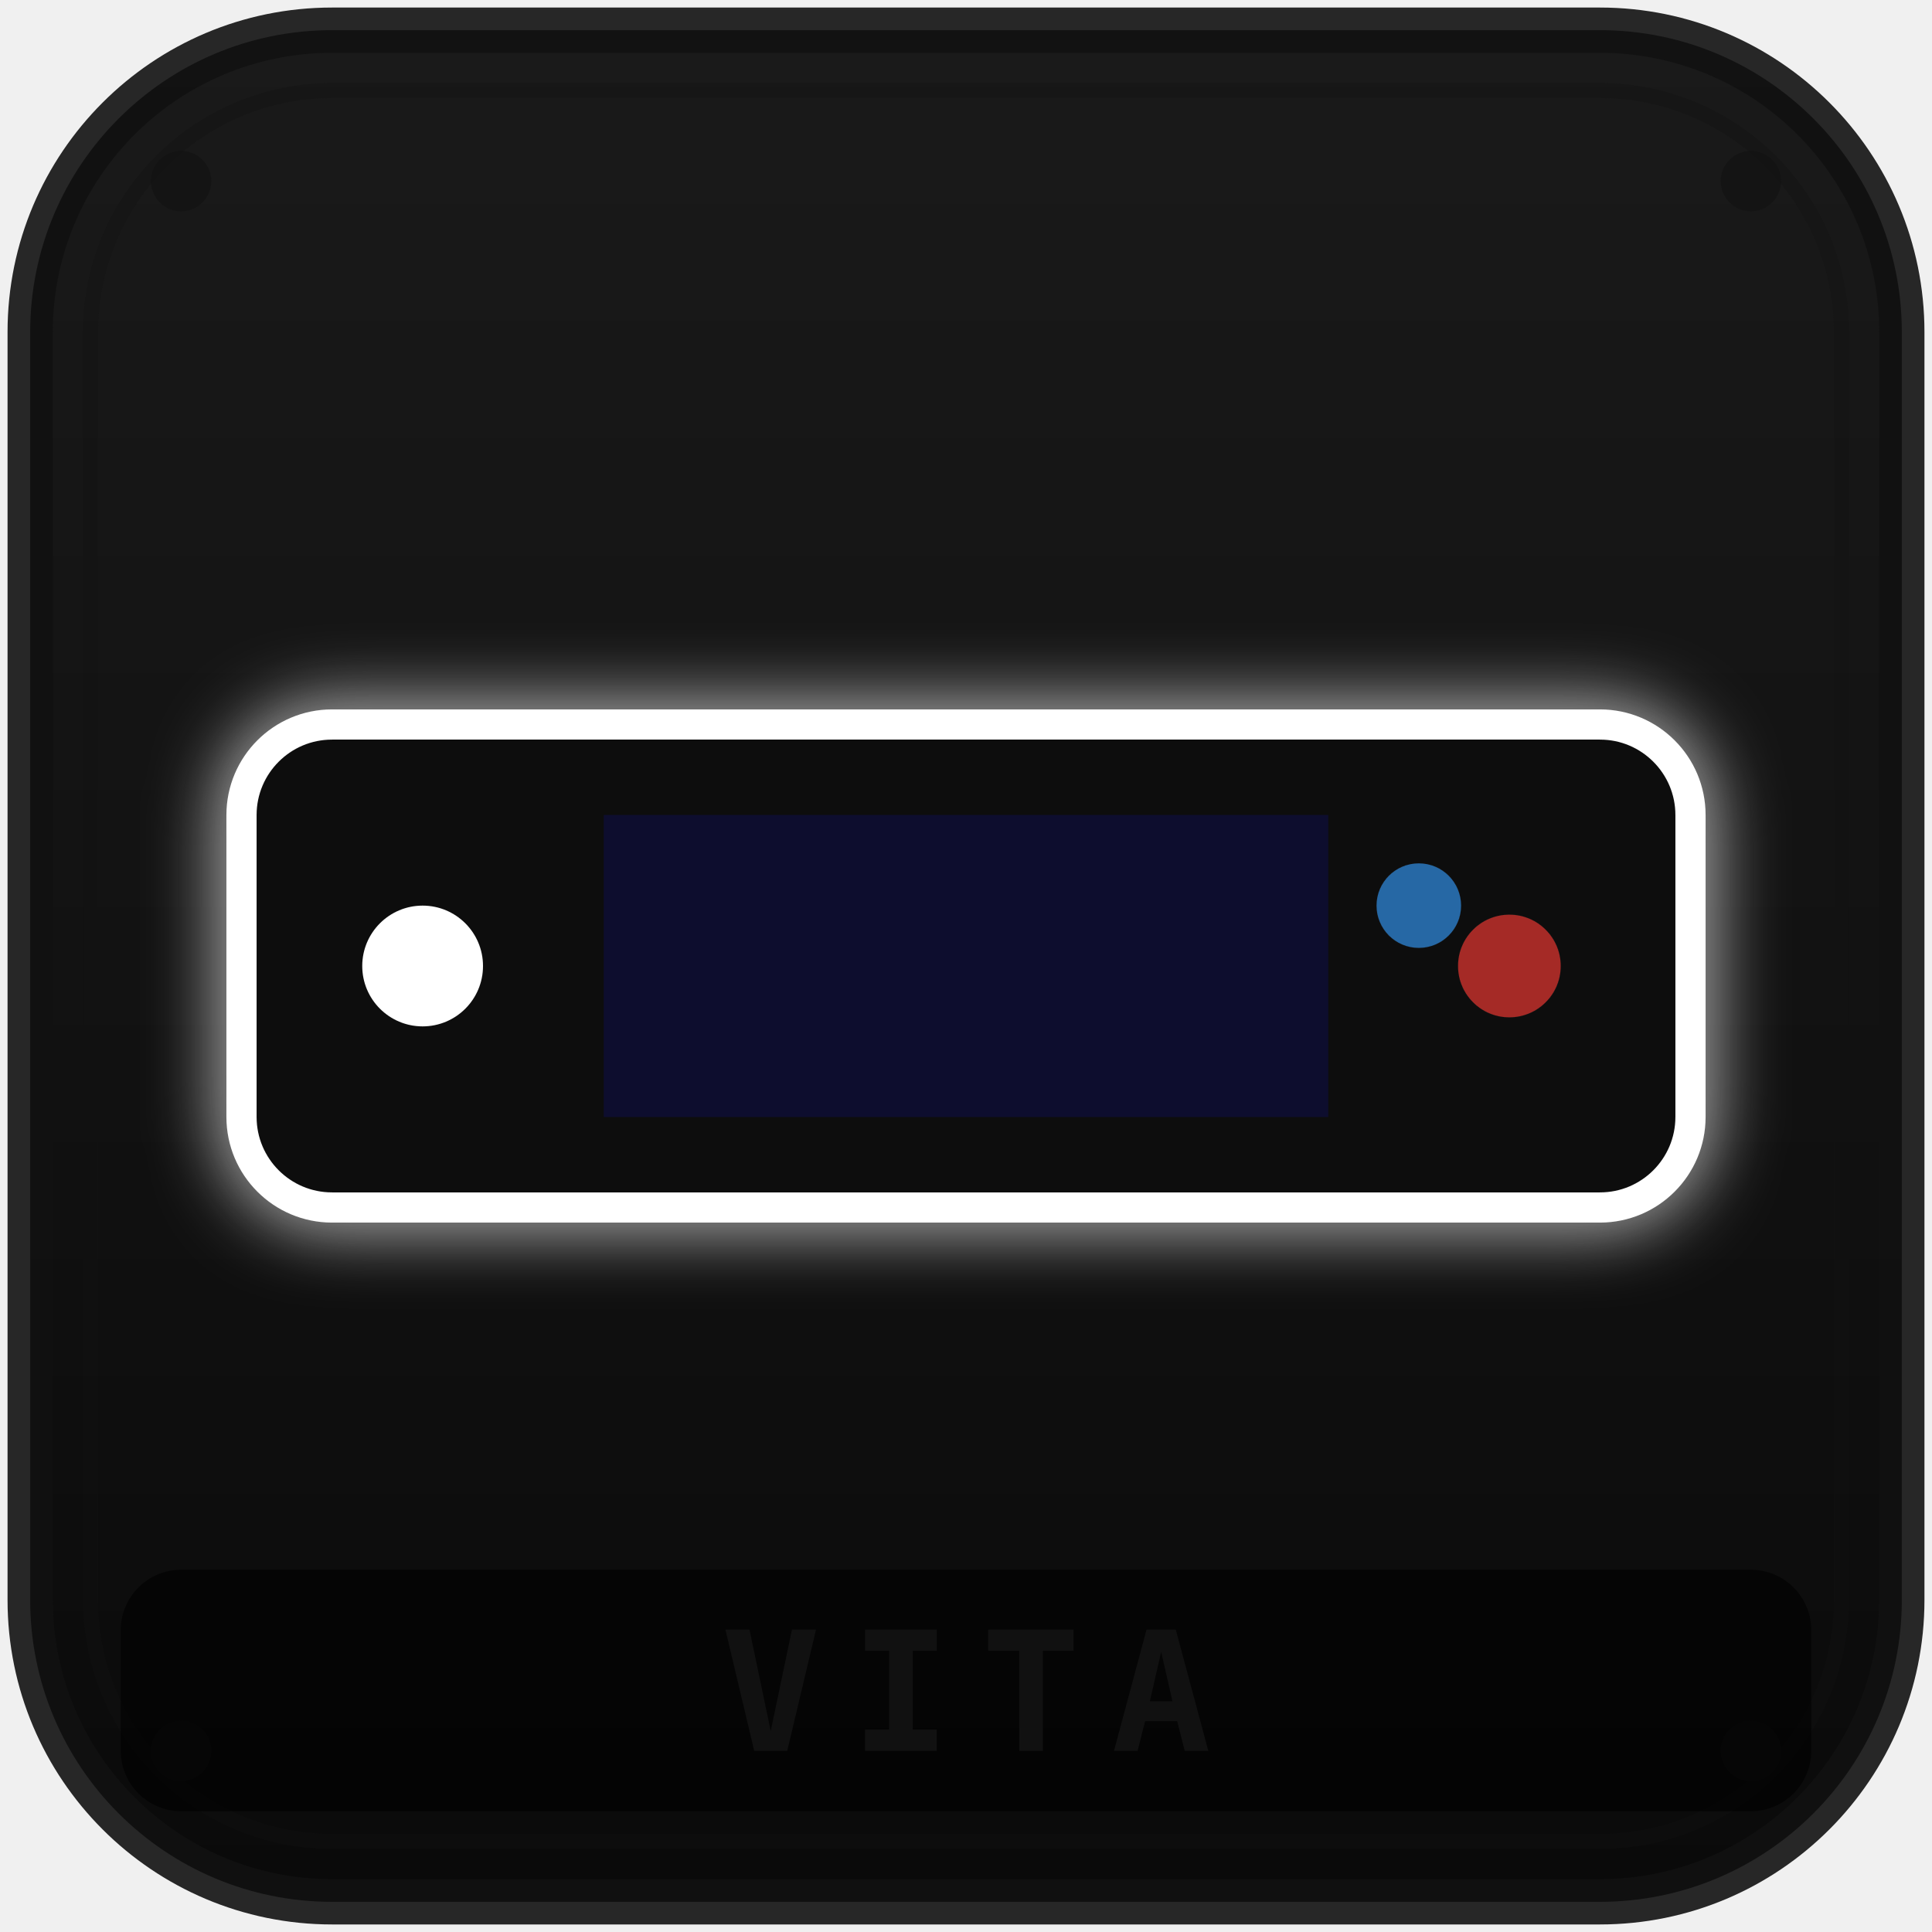
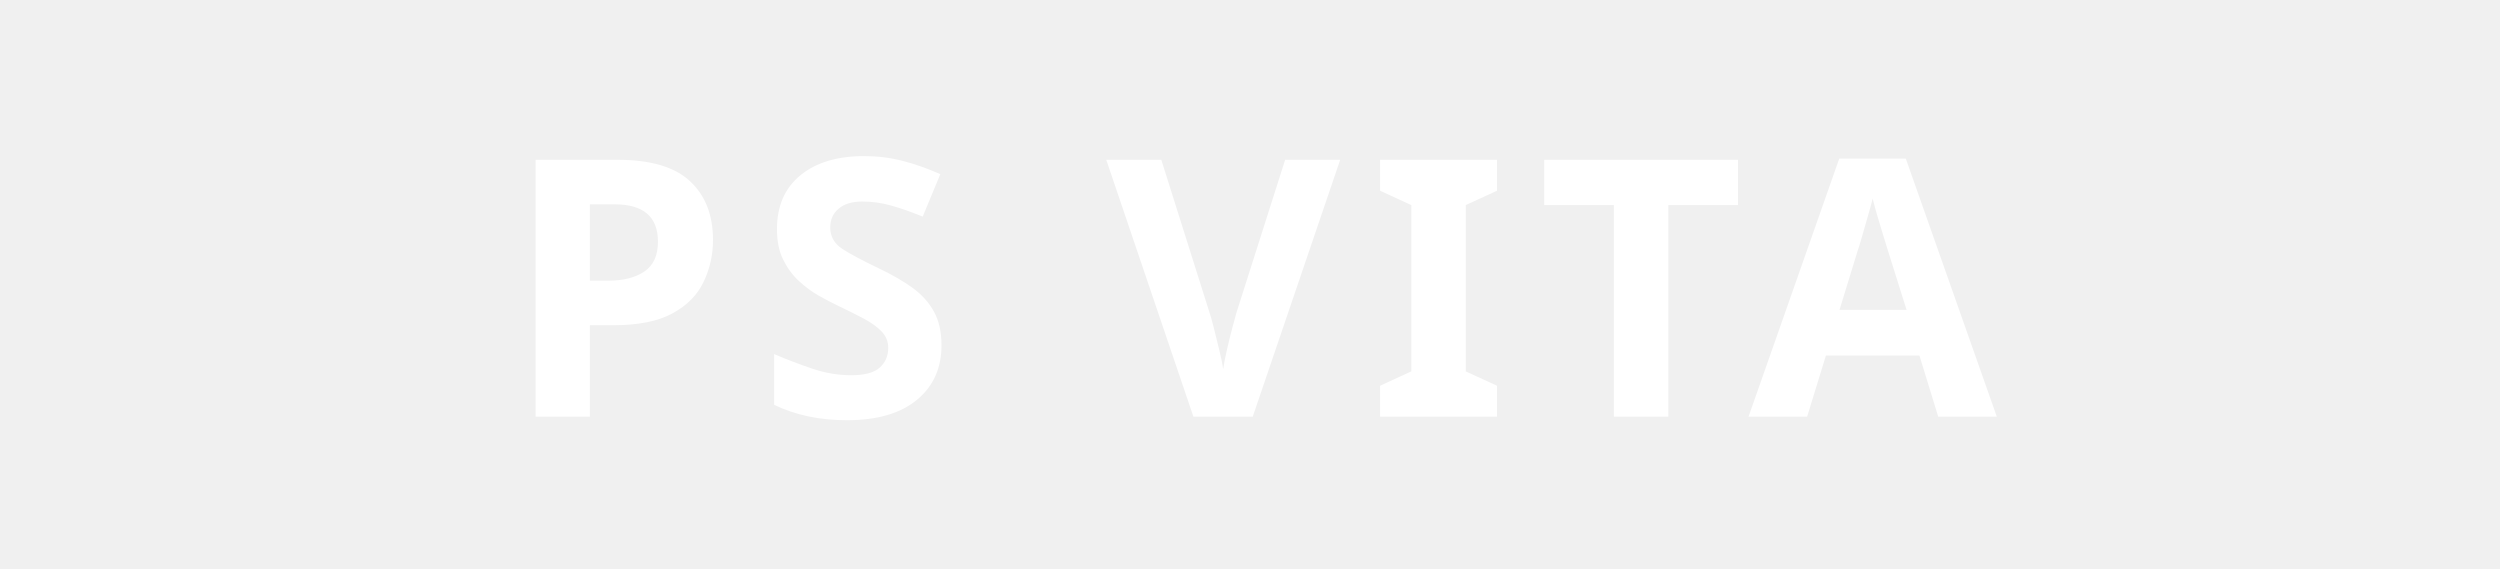
- <svg xmlns="http://www.w3.org/2000/svg" viewBox="0 0 64 64" width="64" height="64" fill="none">
-   <defs>
-     <linearGradient id="bg-psvita" x1="0" y1="0" x2="0" y2="1">
-       <stop offset="0%" stop-color="#1a1a1a" />
-       <stop offset="100%" stop-color="#0a0a0a" />
-     </linearGradient>
-     <filter id="glow-psvita" x="-50%" y="-50%" width="200%" height="200%">
-       <feGaussianBlur stdDeviation="1.2" result="b" />
-       <feMerge>
-         <feMergeNode in="b" />
-         <feMergeNode in="SourceGraphic" />
-       </feMerge>
-     </filter>
-   </defs>
-   <rect x="1" y="1" width="62" height="62" rx="10" fill="url(#bg-psvita)" />
-   <rect x="1" y="1" width="62" height="62" rx="10" fill="none" stroke="#111111" stroke-width="1.5" opacity=".9" />
-   <rect x="3" y="3" width="58" height="58" rx="8" fill="none" stroke="#111111" stroke-width=".5" opacity=".35" />
-   <circle cx="6" cy="6" r="1" fill="#111111" opacity=".6" />
-   <circle cx="58" cy="6" r="1" fill="#111111" opacity=".6" />
-   <circle cx="6" cy="58" r="1" fill="#111111" opacity=".6" />
-   <circle cx="58" cy="58" r="1" fill="#111111" opacity=".6" />
-   <g filter="url(#glow-psvita)">
-     <rect x="8" y="24" width="48" height="16" rx="3" fill="#111111" stroke="#fff" stroke-width="1" />
-     <rect x="20" y="27" width="24" height="10" fill="#0a0a2e" />
-     <circle cx="14" cy="32" r="2" fill="#fff" />
-     <circle cx="50" cy="32" r="1.7" fill="#a52b28" />
-     <circle cx="47" cy="30" r="1.4" fill="#2868a5" />
-   </g>
-   <rect x="4" y="52" width="56" height="8" rx="2" fill="#000" opacity=".6" />
-   <text x="32" y="58" text-anchor="middle" font-family="ui-monospace, Menlo, monospace" font-size="5.5" font-weight="700" fill="#111111" letter-spacing="1">VITA</text>
+ <svg xmlns="http://www.w3.org/2000/svg" viewBox="0 0 264 60" fill="#fff">
+   <text x="132" y="44" text-anchor="middle" font-family="Arial Black,sans-serif" font-size="38" font-weight="900" letter-spacing="3">PS VITA</text>
</svg>
